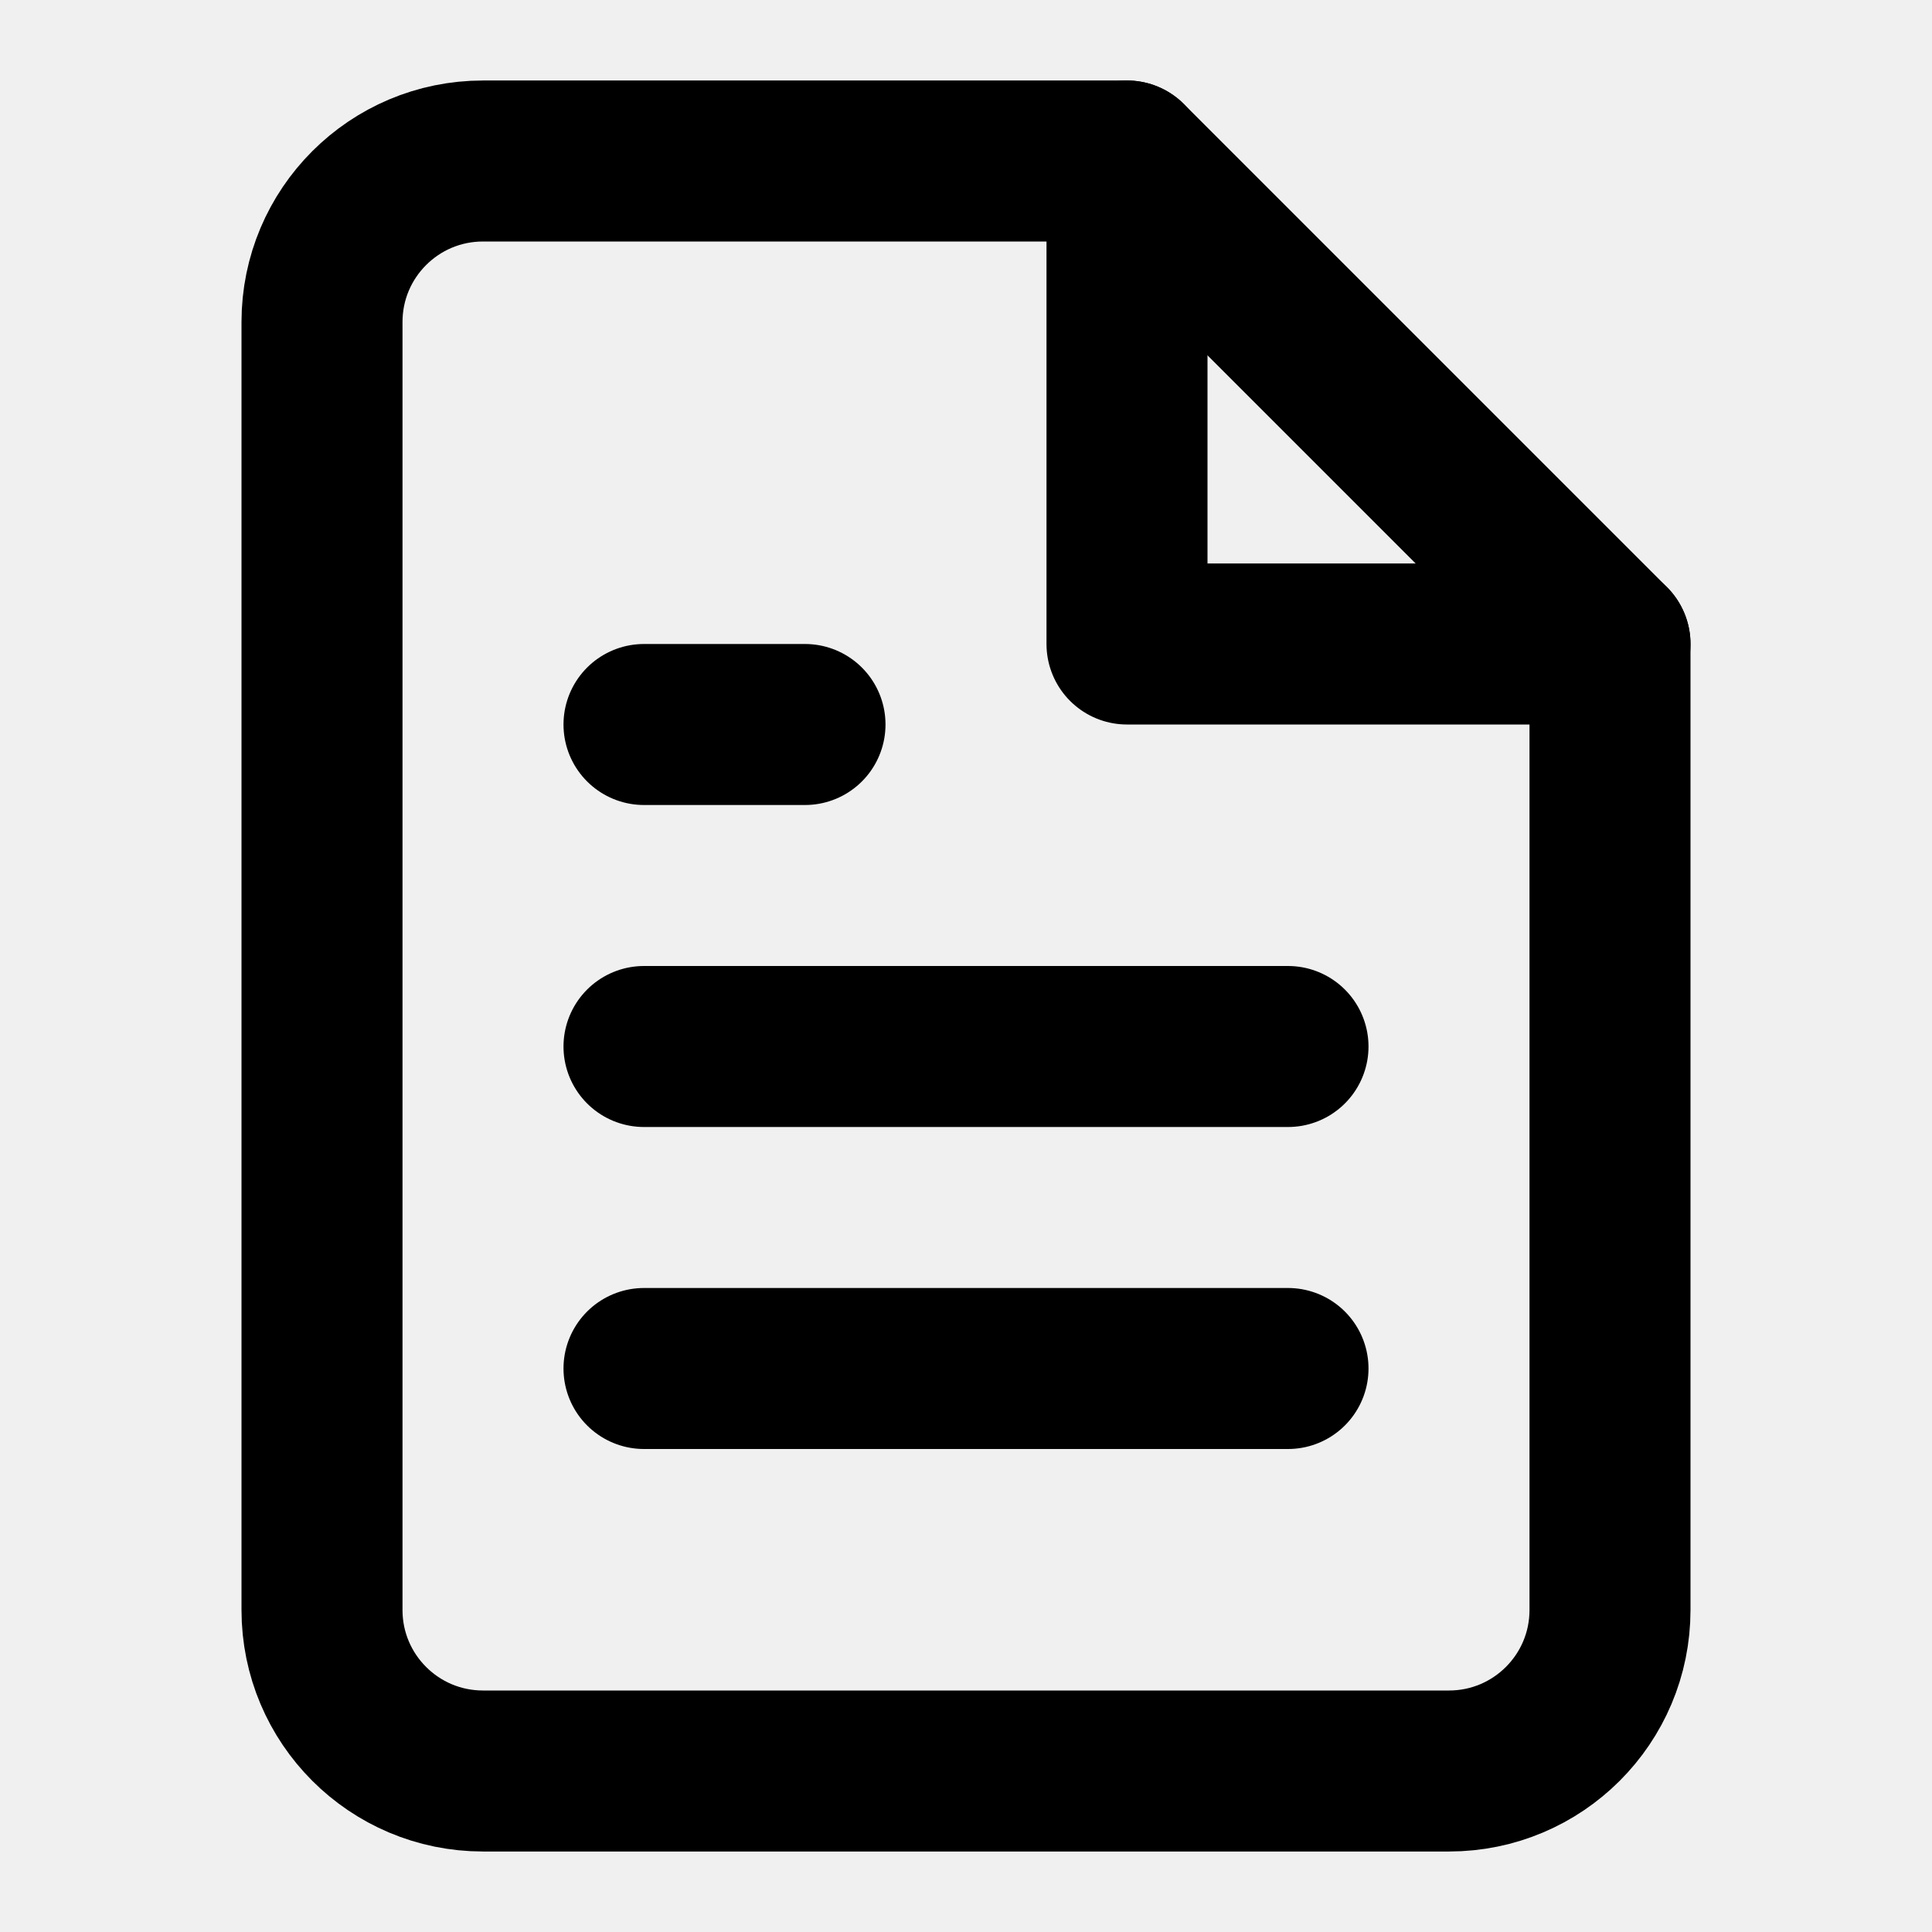
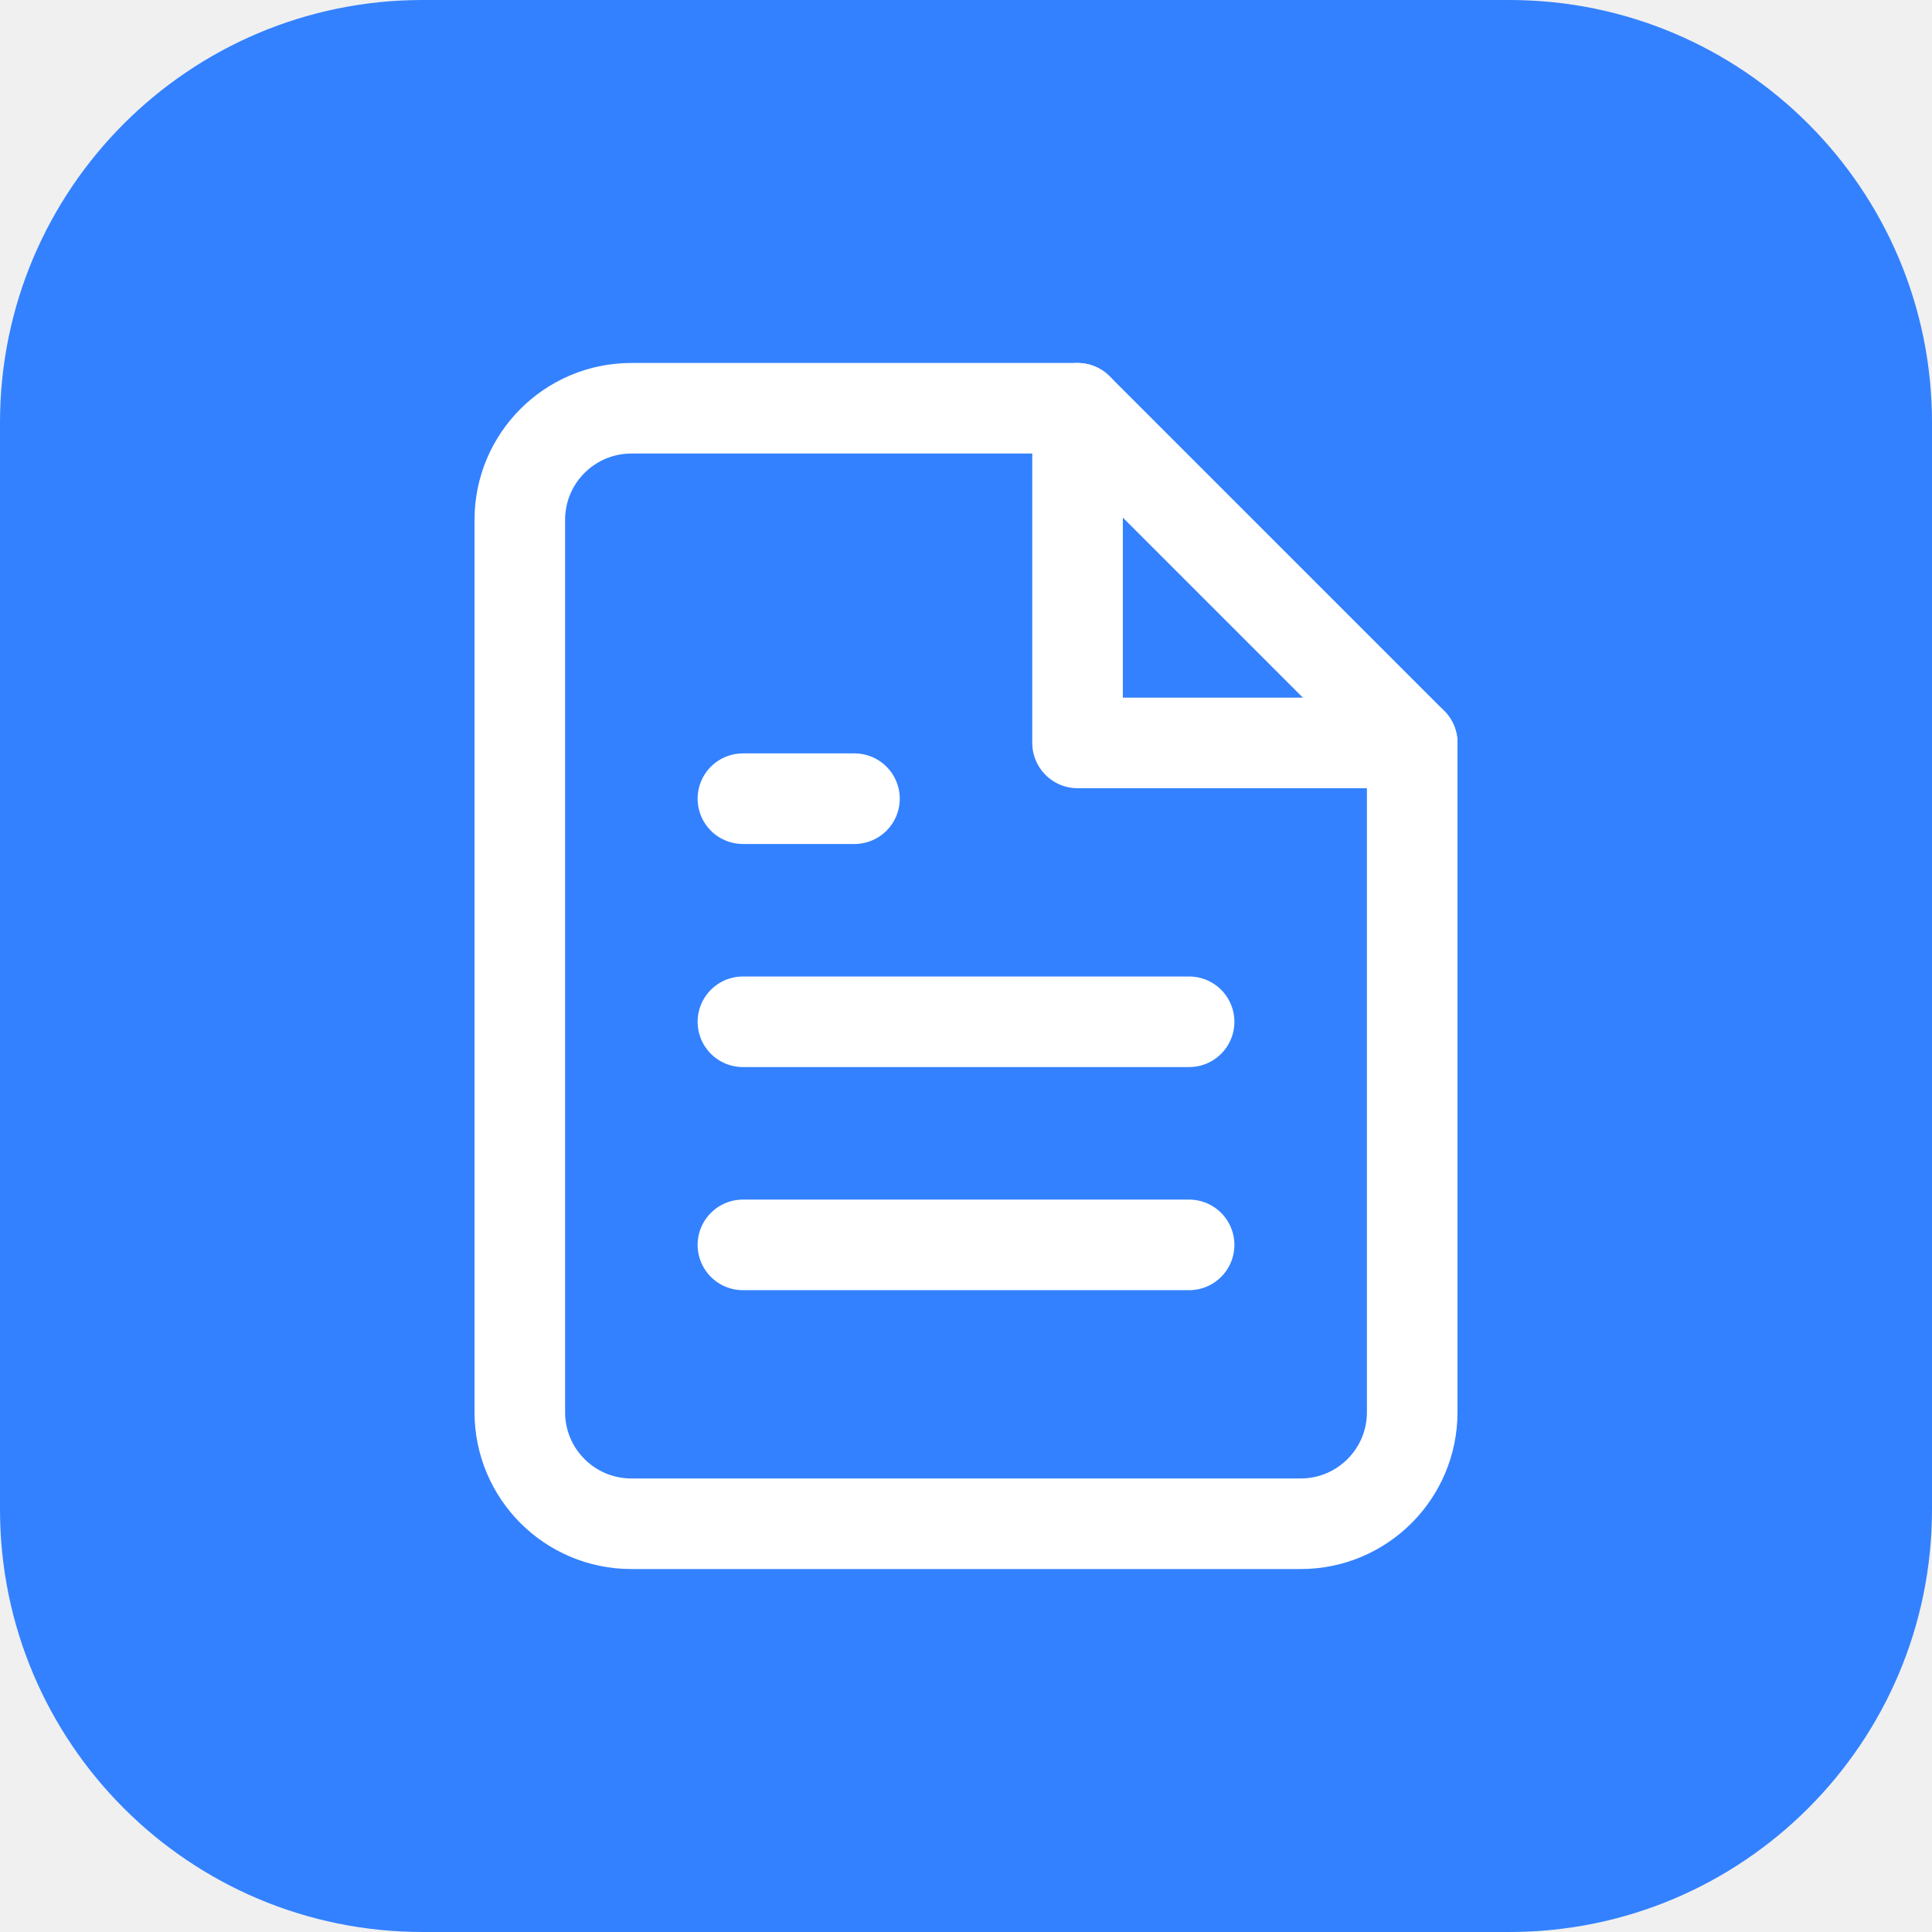
- <svg xmlns="http://www.w3.org/2000/svg" viewBox="0 0 24 24" fill="none" stroke="currentColor" stroke-width="2" stroke-linecap="round" stroke-linejoin="round">
-   <path d="M14 2H6a2 2 0 0 0-2 2v16a2 2 0 0 0 2 2h12a2 2 0 0 0 2-2V8z" />
-   <polyline points="14 2 14 8 20 8" />
-   <line x1="16" y1="13" x2="8" y2="13" />
-   <line x1="16" y1="17" x2="8" y2="17" />
-   <polyline points="10 9 9 9 8 9" />
+ <svg xmlns="http://www.w3.org/2000/svg" viewBox="0 0 64 64">
+   <rect width="64" height="64" rx="14" fill="#3381ff" />
+   <g transform="translate(9.8291,9.8291) scale(1.8476)">
+     <g stroke="#fff" fill="none" stroke-width="1.624" stroke-linecap="round" stroke-linejoin="round">
+       <path d="M14 2H6a2 2 0 0 0-2 2v16a2 2 0 0 0 2 2h12a2 2 0 0 0 2-2V8z" />
+       <polyline points="14 2 14 8 20 8" />
+       <line x1="16" y1="13" x2="8" y2="13" />
+       <line x1="16" y1="17" x2="8" y2="17" />
+       <polyline points="10 9 9 9 8 9" />
+     </g>
+   </g>
</svg>
